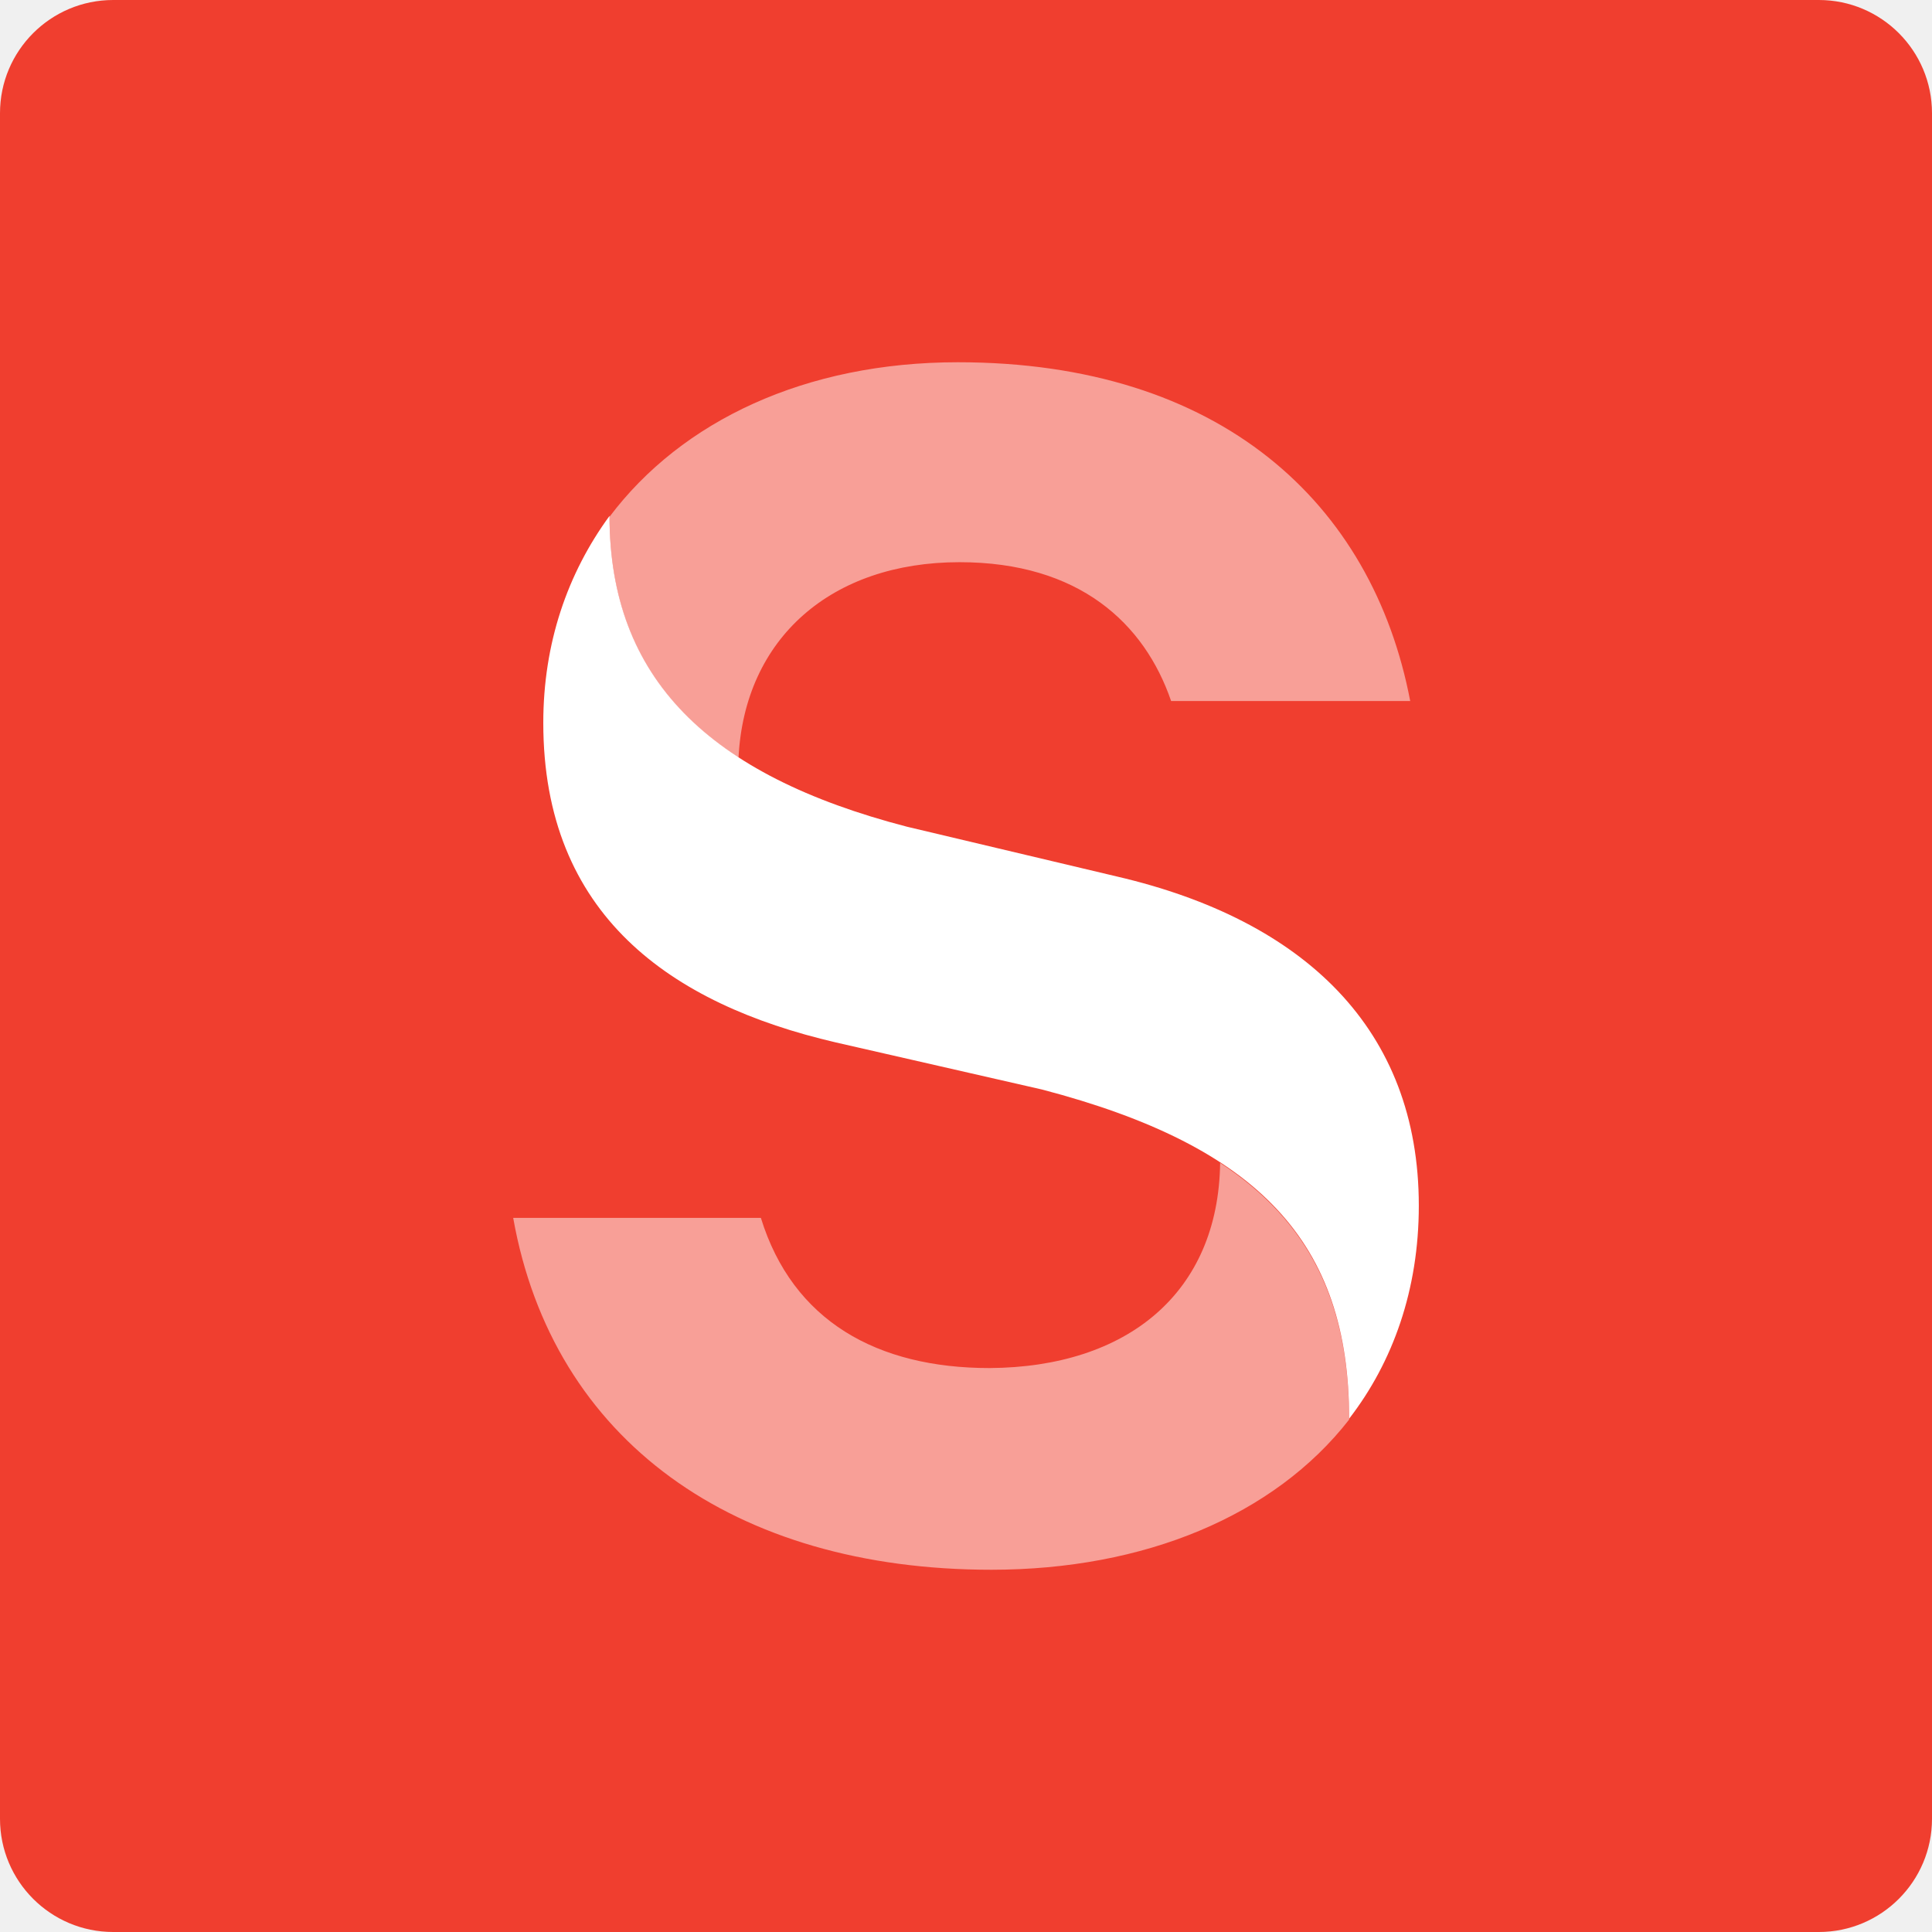
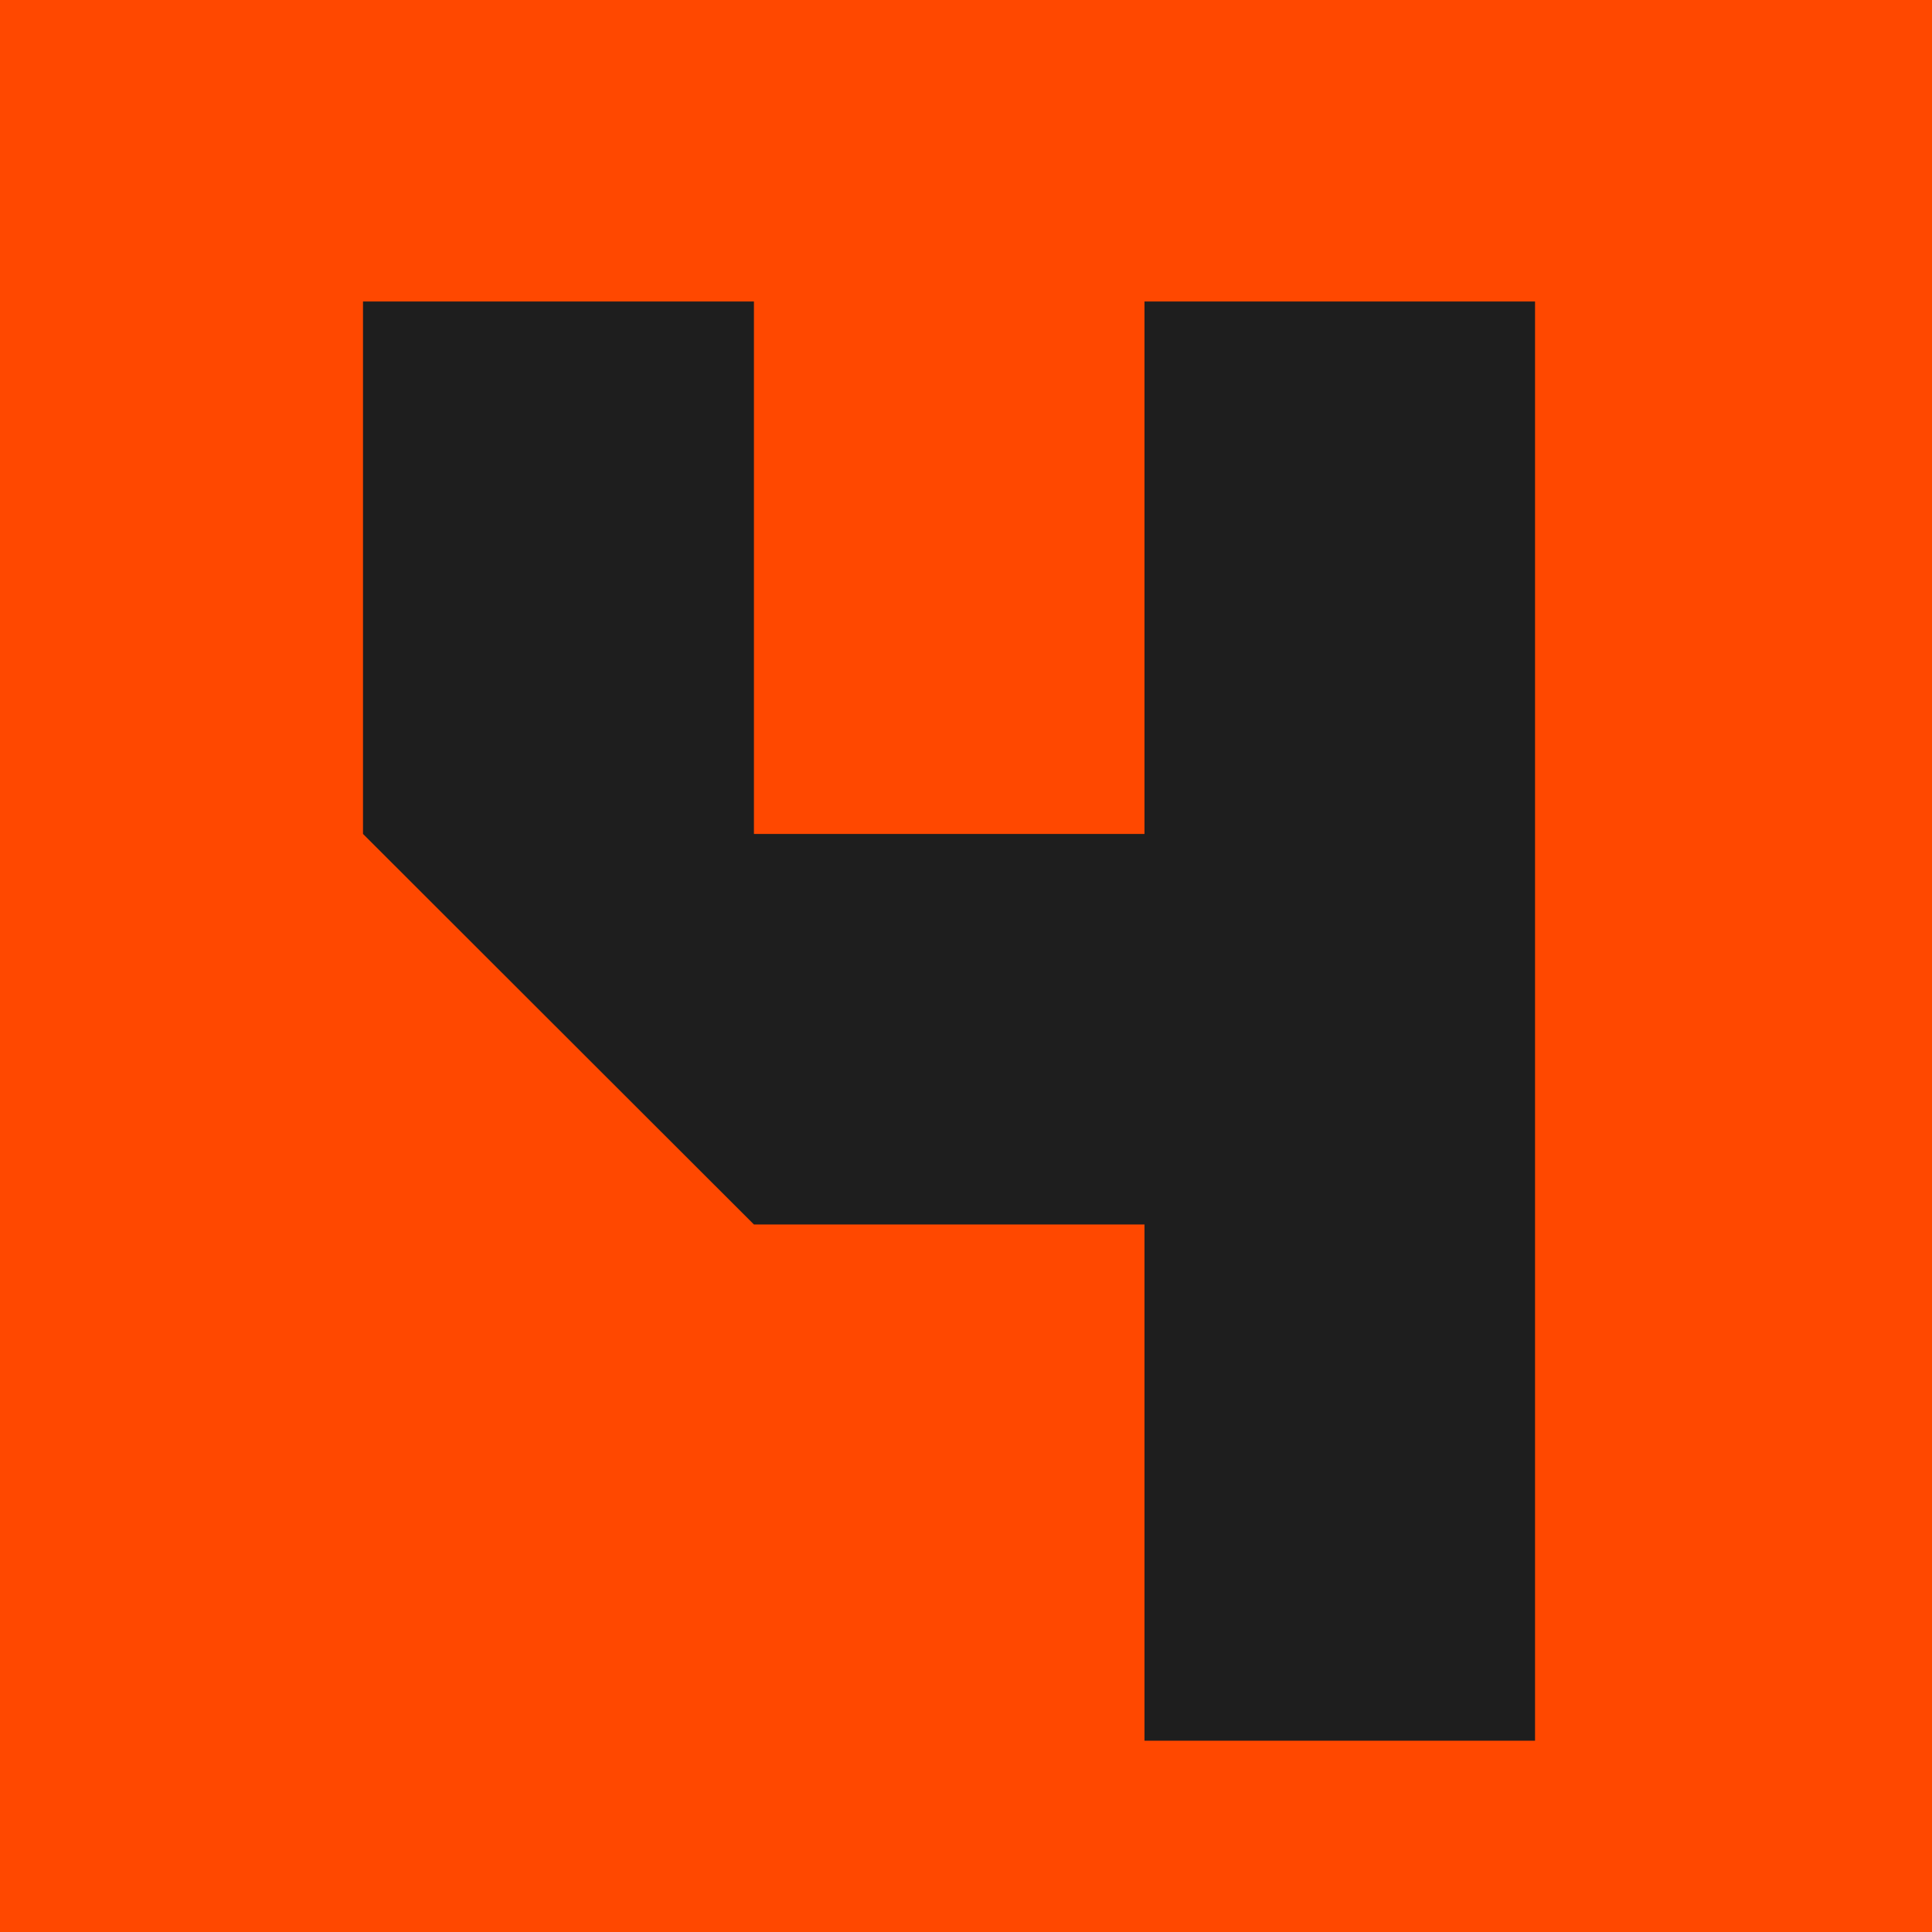
- <svg xmlns="http://www.w3.org/2000/svg" width="512" height="512" viewBox="0 0 512 512" fill="none">
-   <rect width="512" height="512" fill="#F03E2F" rx="30" />
-   <path d="M161.527 136.723C161.527 179.76 187.738 205.443 240.388 219.095L296 232.283C345.687 243.852 376 272.775 376 319.514C376 341.727 369.162 360.931 357.538 375.971C357.538 329.232 333.607 303.78 276.171 288.74L221.47 276.246C177.709 266.065 143.977 242.464 143.977 191.56C143.977 170.505 150.359 151.994 161.527 136.723Z" fill="white" />
-   <path opacity="0.5" d="M323.35 308.176C347.054 323.679 357.538 345.197 357.538 376.202C337.709 401.654 303.293 416 262.724 416C194.575 416 146.484 381.756 136 322.753H201.641C210.074 350.056 232.41 362.551 262.268 362.551C298.735 362.32 322.895 342.652 323.35 308.176Z" fill="white" />
-   <path opacity="0.5" d="M195.715 200.816C172.923 186.007 161.527 165.183 161.527 136.954C180.672 111.503 213.493 96 253.835 96C323.35 96 363.692 133.252 373.721 185.776H310.359C303.293 165.183 285.971 148.986 254.291 148.986C220.33 148.986 197.311 169.116 195.715 200.816Z" fill="white" />
+ <svg xmlns="http://www.w3.org/2000/svg" id="Layer_1" version="1.1" viewBox="0 0 512 512">
+   <defs>
+     <style>
+       .st0 {
+         fill: #1e1e1e;
+       }
+ 
+       .st1 {
+         fill: #fff;
+         isolation: isolate;
+         opacity: .5;
+       }
+ 
+       .st2 {
+         fill: #ff4800;
+       }
+     </style>
+   </defs>
+   <path class="st1" d="M323.4,308.2c23.7,15.5,34.2,37,34.2,68-19.8,25.5-54.2,39.8-94.8,39.8-68.1,0-116.2-34.2-126.7-93.2h65.6c8.4,27.3,30.8,39.8,60.6,39.8,36.5-.2,60.6-19.9,61.1-54.4Z" />
+   <rect class="st2" width="512" height="512" />
+   <polygon class="st0" points="406.8 79.9 406.8 461.3 303.3 461.3 303.3 324.5 199.8 324.5 96.2 221 96.2 79.9 199.8 79.9 199.8 221 303.3 221 303.3 79.9 406.8 79.9" />
</svg>
